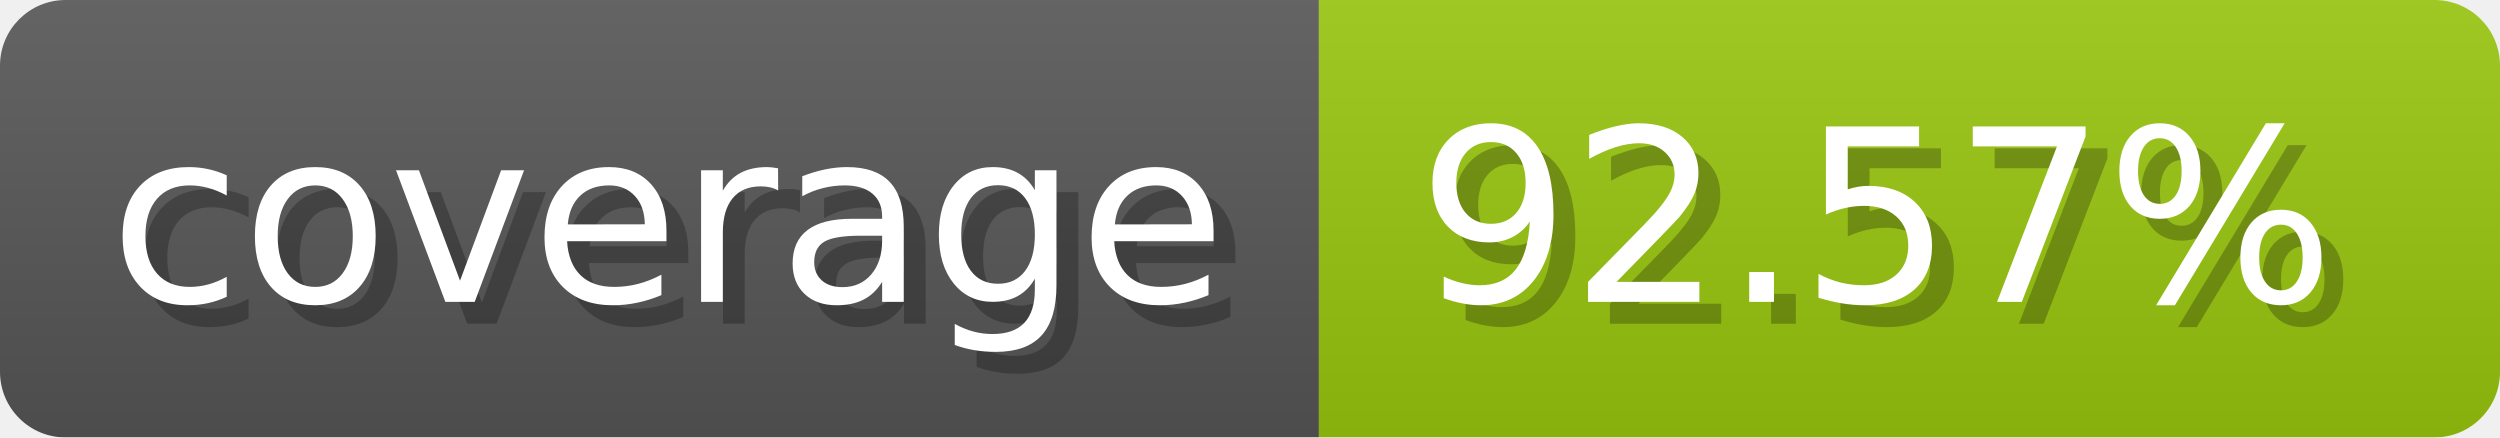
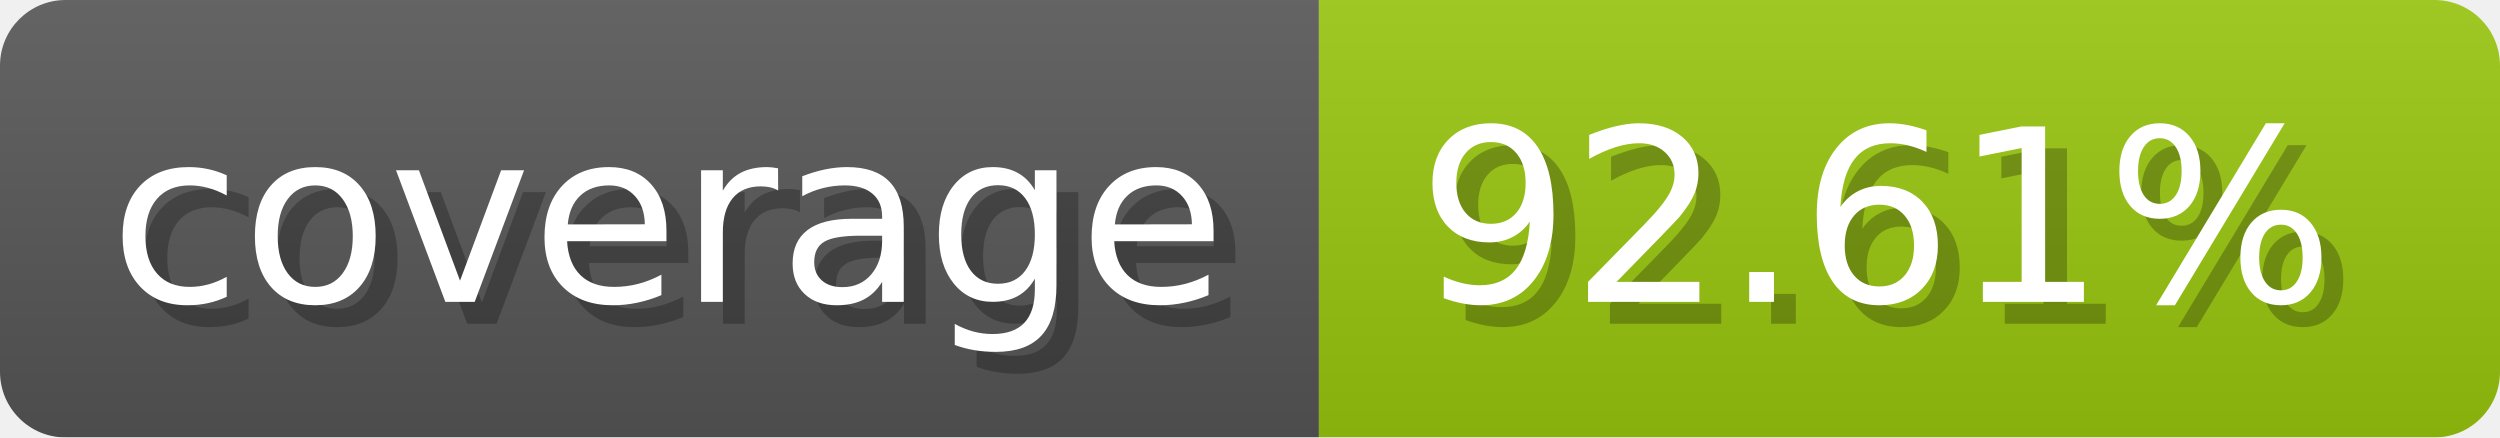
- <svg xmlns="http://www.w3.org/2000/svg" width="114.3" height="20" viewBox="0 0 1143 200" role="img" aria-label="coverage: 92.57%">
-   <linearGradient id="acPgo" x2="0" y2="100%">
+ <svg xmlns="http://www.w3.org/2000/svg" width="114.3" height="20" viewBox="0 0 1143 200" role="img" aria-label="coverage: 92.61%">
+   <linearGradient id="hSvUO" x2="0" y2="100%">
    <stop offset="0" stop-opacity=".1" stop-color="#EEE" />
    <stop offset="1" stop-opacity=".1" />
  </linearGradient>
-   <mask id="jHjvx">
+   <mask id="eJHTV">
    <rect width="1143" height="200" rx="30" fill="#FFF" />
  </mask>
-   <g mask="url(#jHjvx)">
+   <g mask="url(#eJHTV)">
    <rect width="603" height="200" fill="#555" />
    <rect width="540" height="200" fill="#97c40f" x="603" />
-     <rect width="1143" height="200" fill="url(#acPgo)" />
+     <rect width="1143" height="200" fill="url(#hSvUO)" />
  </g>
  <g aria-hidden="true" fill="#fff" text-anchor="start" font-family="Verdana,DejaVu Sans,sans-serif" font-size="110">
    <text x="60" y="148" textLength="503" fill="#000" opacity="0.25">coverage</text>
    <text x="50" y="138" textLength="503">coverage</text>
-     <text x="658" y="148" textLength="440" fill="#000" opacity="0.25">92.57%</text>
-     <text x="648" y="138" textLength="440">92.57%</text>
+     <text x="658" y="148" textLength="440" fill="#000" opacity="0.25">92.61%</text>
+     <text x="648" y="138" textLength="440">92.61%</text>
  </g>
</svg>
